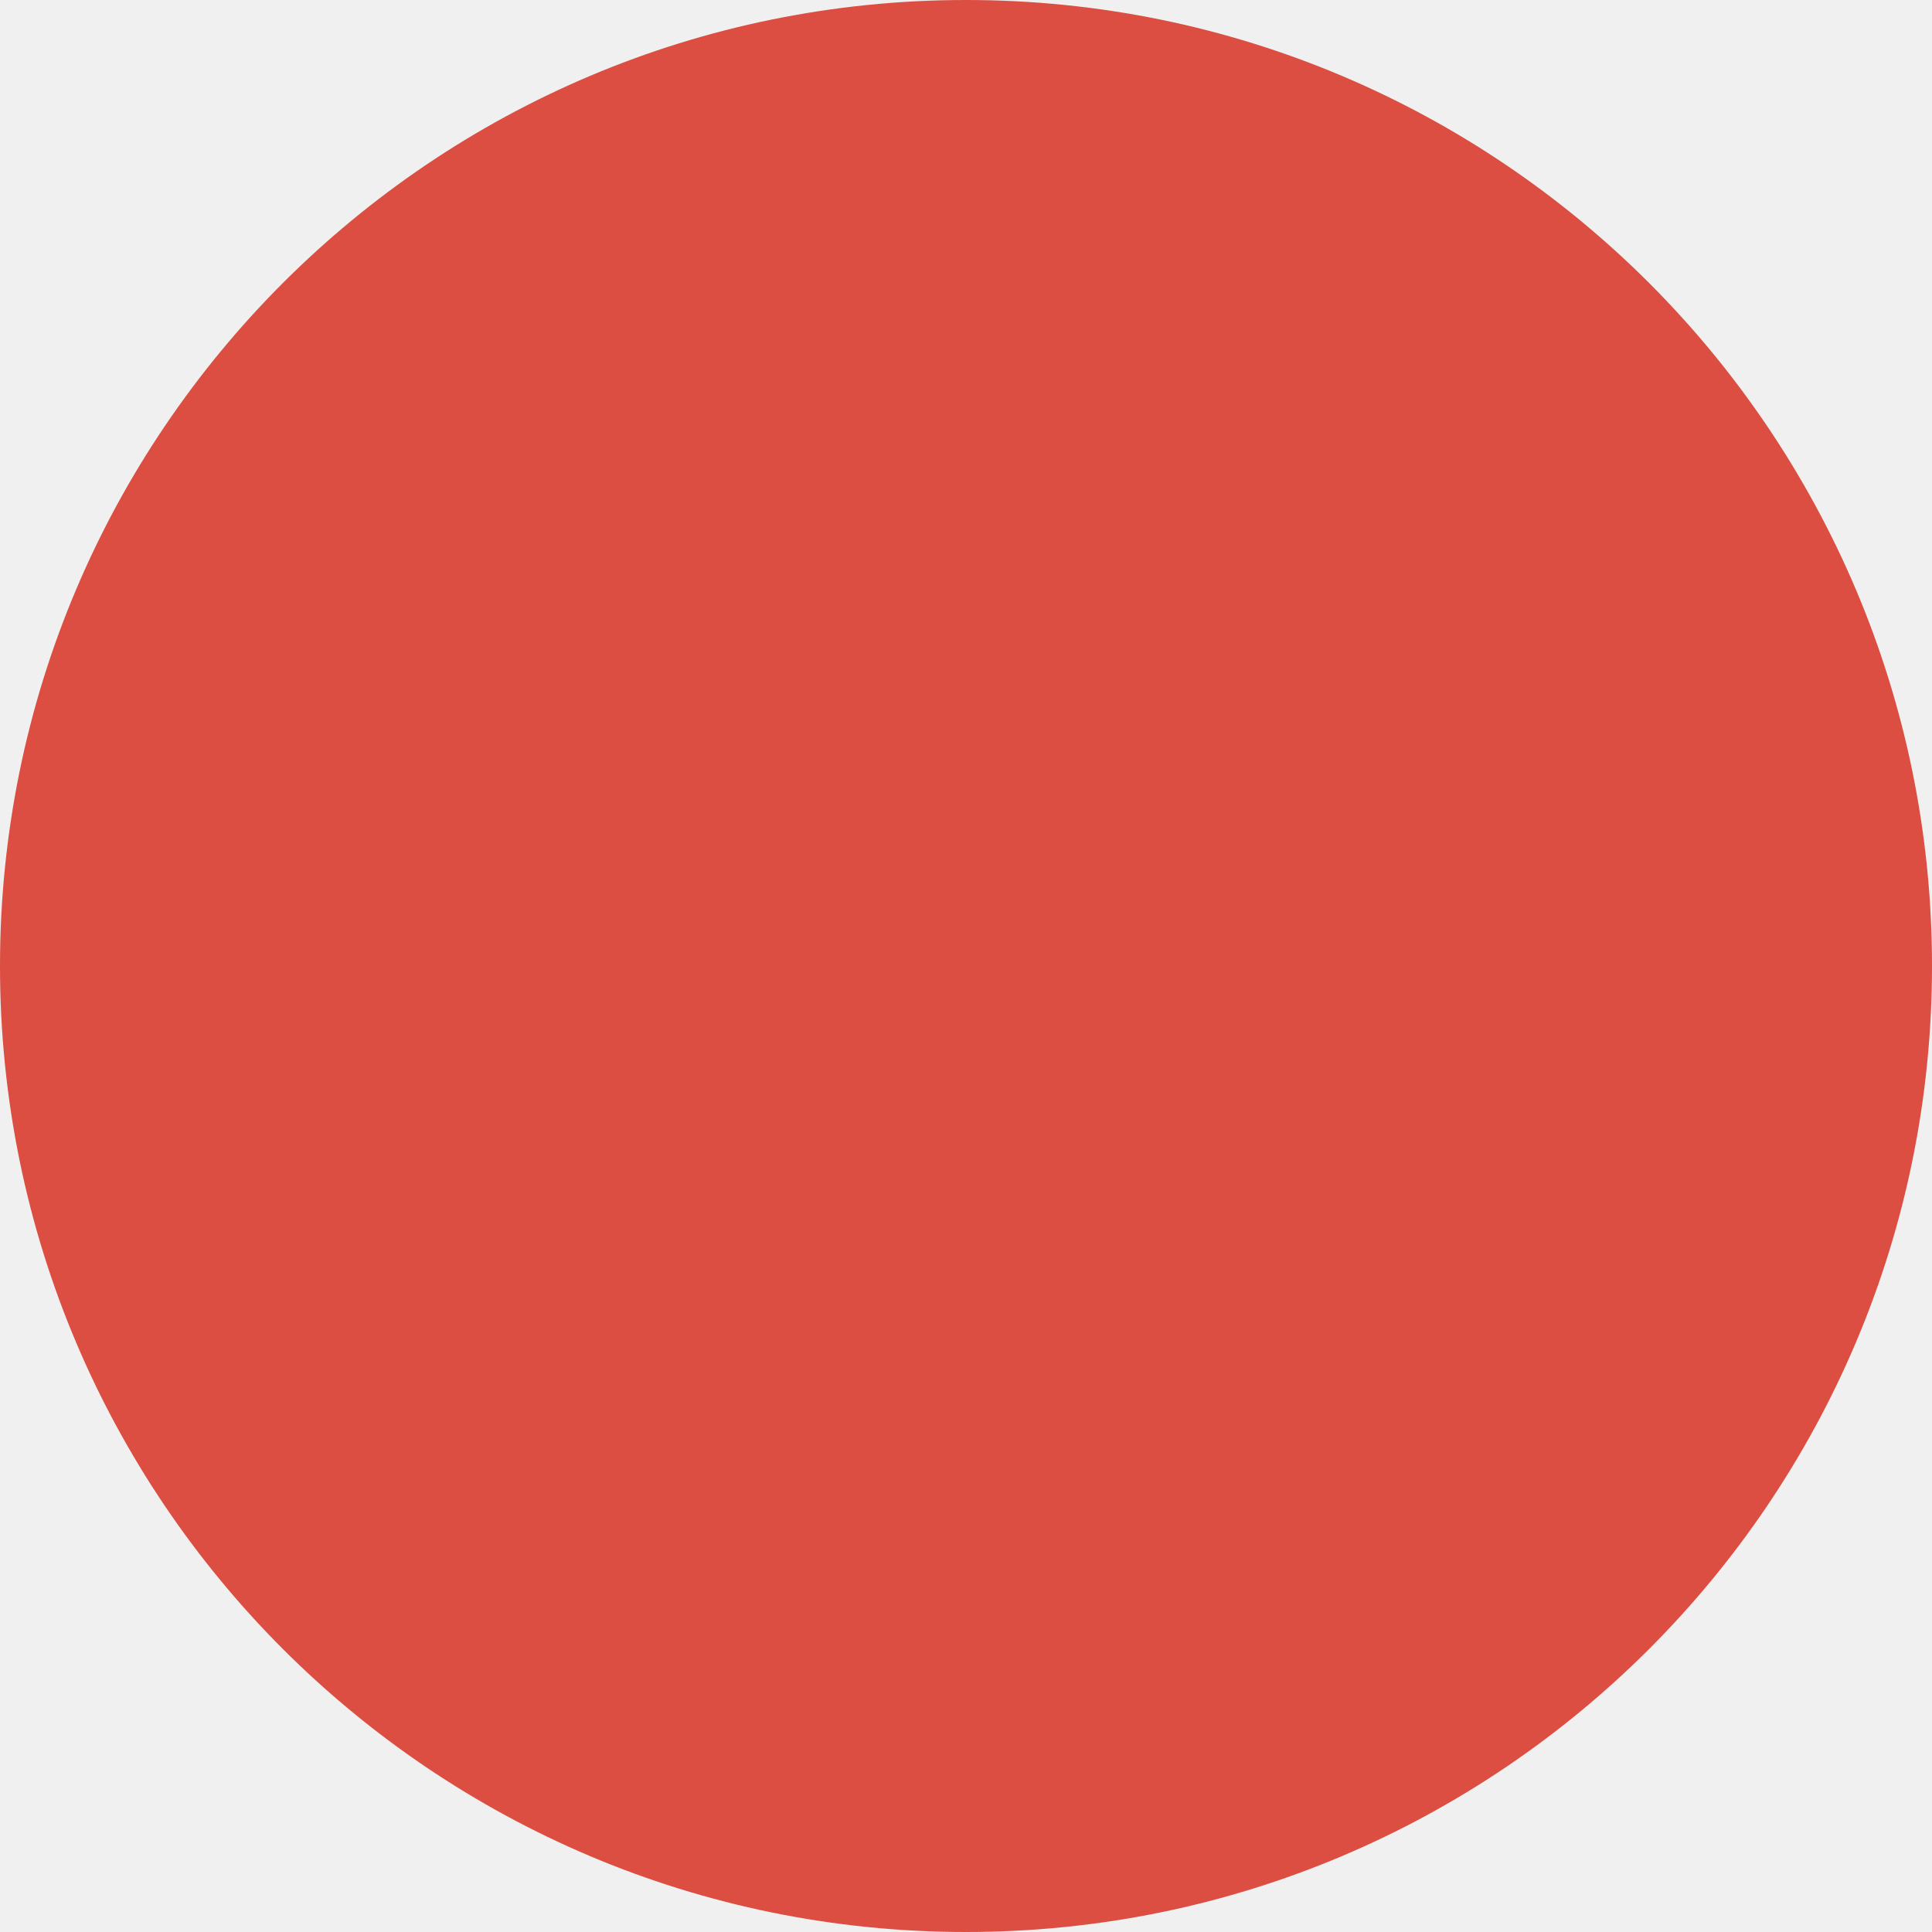
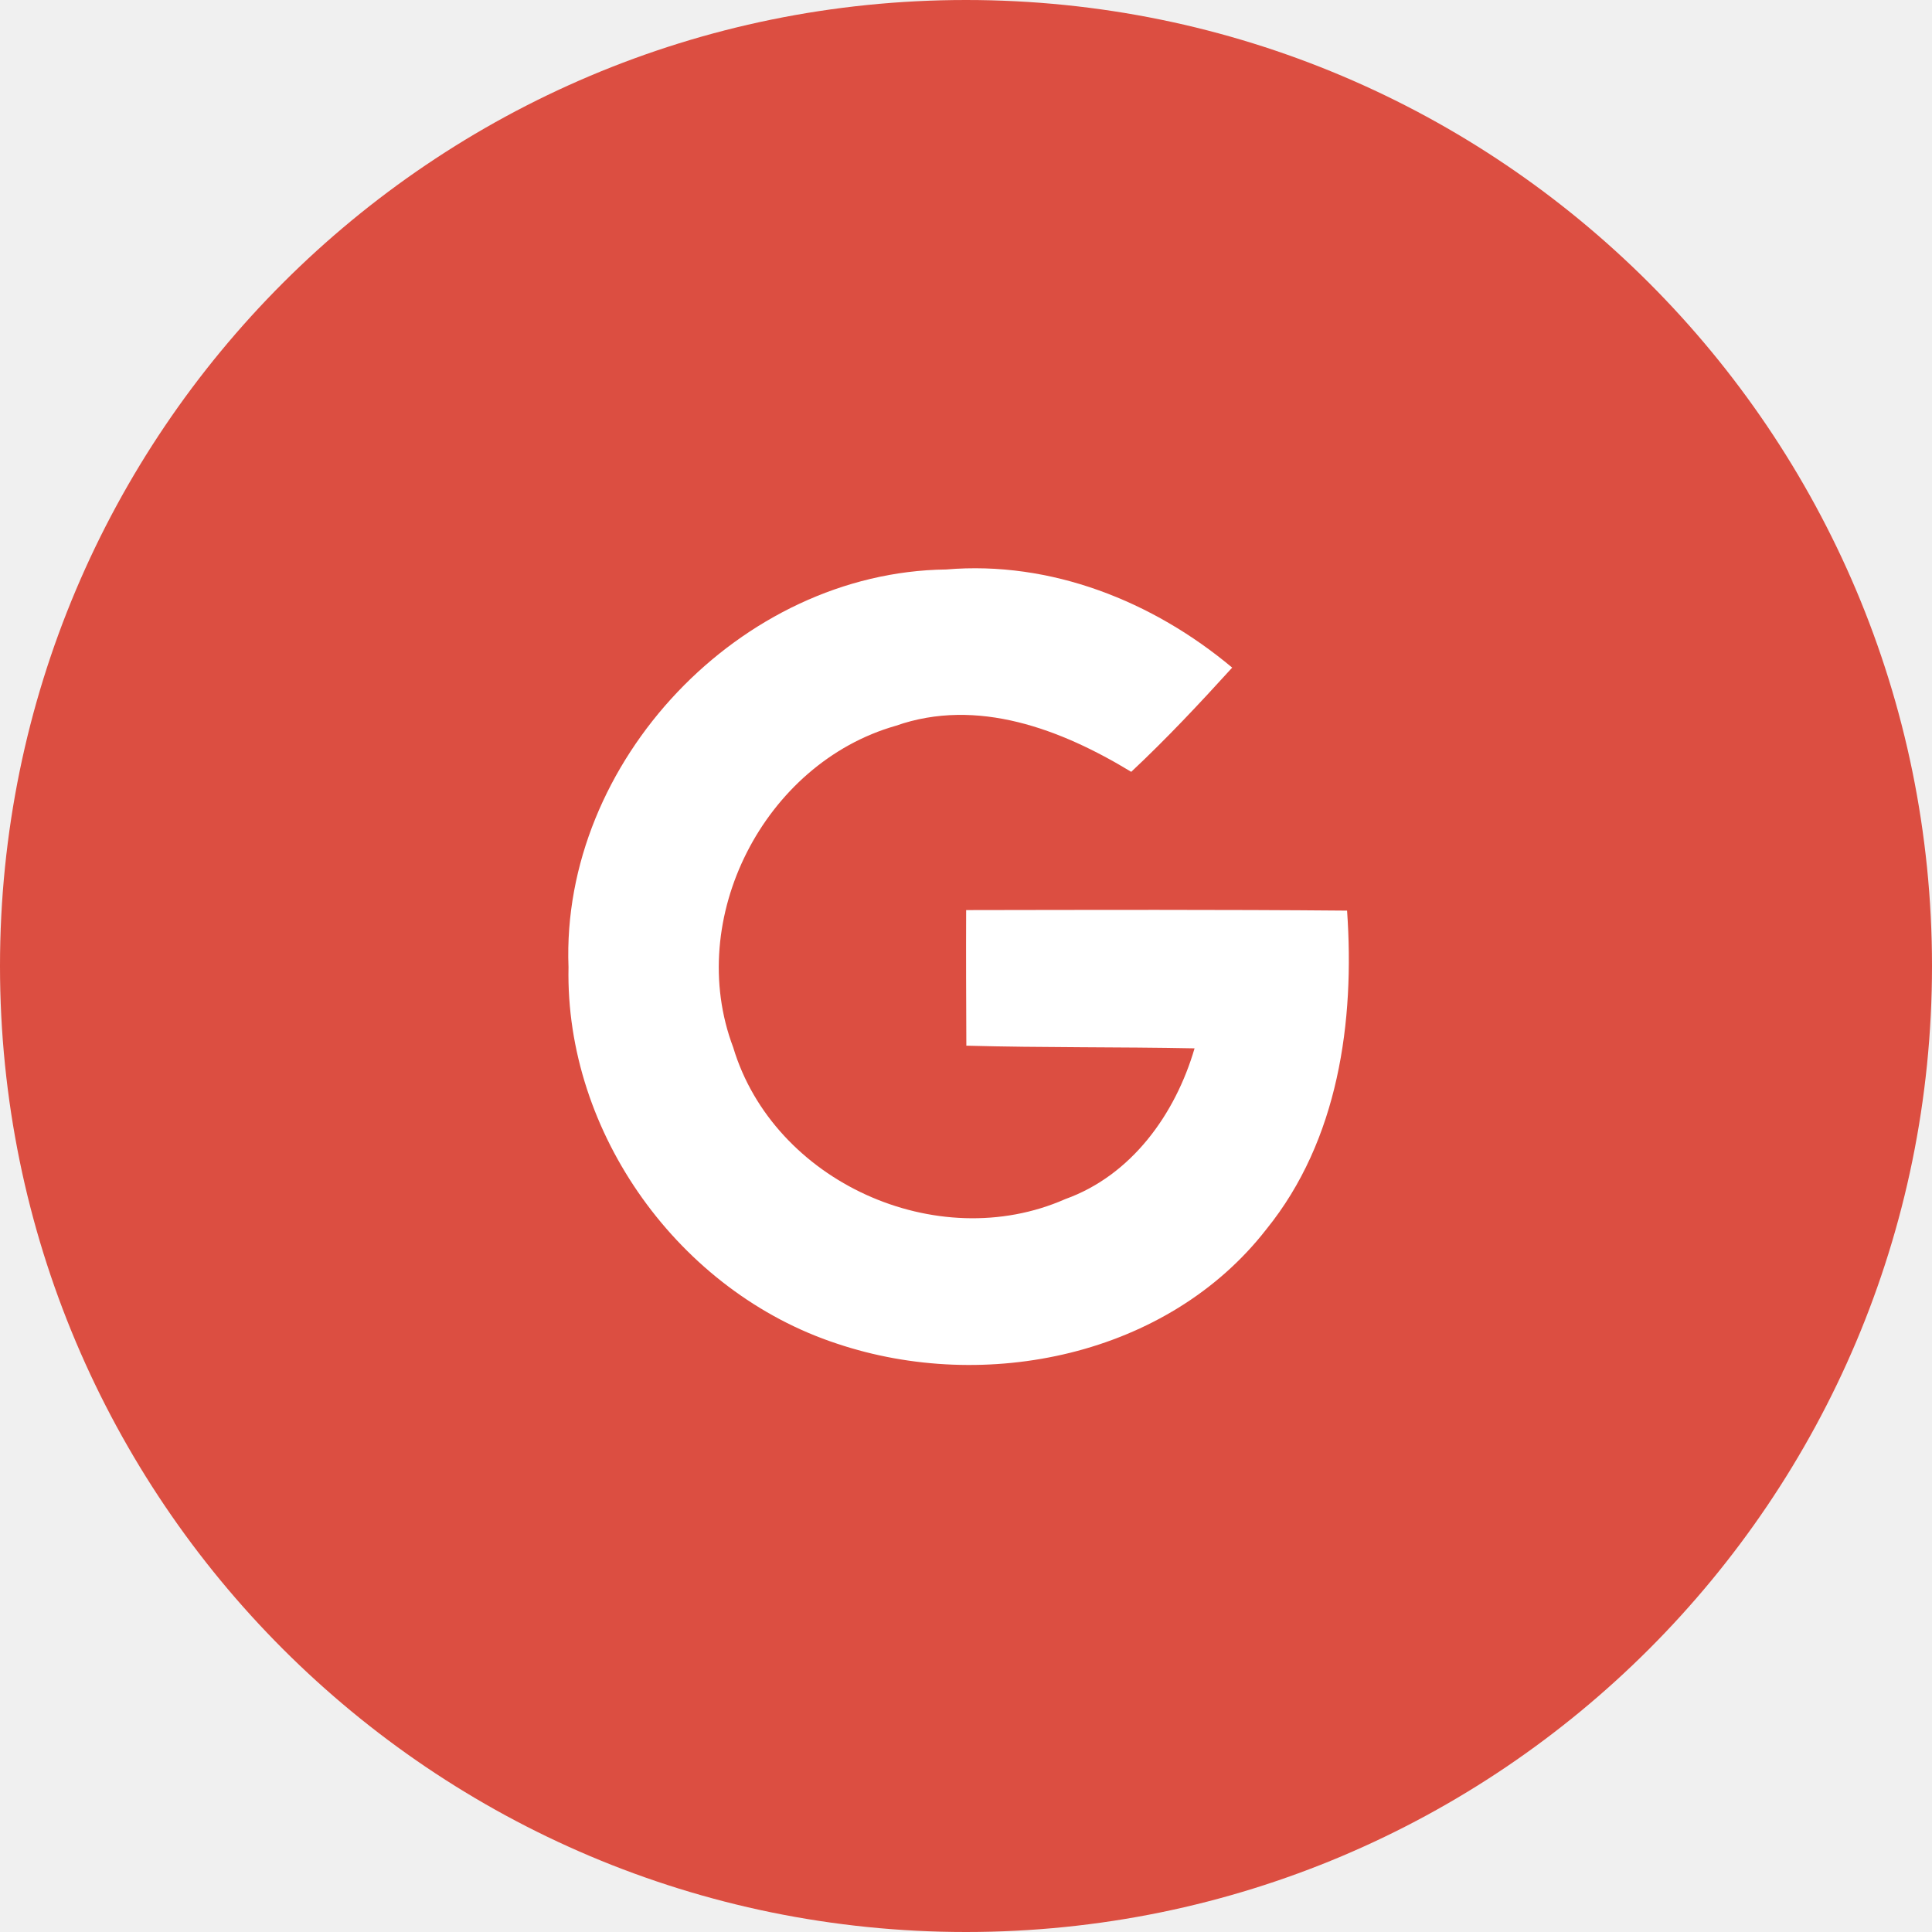
<svg xmlns="http://www.w3.org/2000/svg" width="50" height="50" viewBox="0 0 50 50" fill="none">
-   <path d="M25 50C38.807 50 50 38.807 50 25C50 11.193 38.807 0 25 0C11.193 0 0 11.193 0 25C0 38.807 11.193 50 25 50Z" fill="#DC4E41" />
+   <g clip-path="url(#clip0)">
+     <path d="M25 50C38.807 50 50 38.807 50 25C50 11.193 38.807 0 25 0C11.193 0 0 11.193 0 25C0 38.807 11.193 50 25 50Z" fill="#DC4E41" />
+     <path d="M8.704 26.119C8.615 30.42 11.578 34.525 15.653 35.864C19.492 37.154 24.212 36.189 26.767 32.901C28.632 30.598 29.055 27.527 28.854 24.657C25.566 24.628 22.278 24.638 18.996 24.643C18.99 25.814 18.996 26.981 19.001 28.152C20.969 28.206 22.938 28.181 24.906 28.221C24.41 29.924 23.278 31.509 21.56 32.123C18.243 33.585 14.01 31.676 12.967 28.196C11.707 24.864 13.769 20.843 17.174 19.873C19.286 19.131 21.461 19.967 23.268 21.065C24.183 20.208 25.04 19.293 25.881 18.368C23.828 16.65 21.191 15.597 18.479 15.828C13.158 15.892 8.502 20.804 8.704 26.119Z" fill="#DC4E41" />
+     <path d="M14.713 25.029C14.511 19.714 19.167 14.802 24.487 14.738C27.199 14.507 29.837 15.56 31.889 17.278C31.048 18.203 30.191 19.118 29.276 19.975C27.469 18.877 25.294 18.041 23.183 18.783C19.777 19.753 17.715 23.774 18.975 27.106C20.019 30.585 24.251 32.495 27.568 31.033C29.285 30.418 30.418 28.834 30.915 27.131C28.946 27.092 26.977 27.116 25.009 27.062C25.004 25.891 24.999 24.724 25.004 23.553C28.287 23.548 31.574 23.538 34.862 23.567C35.064 26.437 34.64 29.508 32.775 31.811C30.22 35.099 25.501 36.063 21.662 34.774C17.587 33.435 14.624 29.331 14.713 25.029Z" fill="white" />
+   </g>
+   <defs>
+     <clipPath id="clip0">
+       <rect width="50" height="50" fill="white" />
+     </clipPath>
+   </defs>
</svg>
